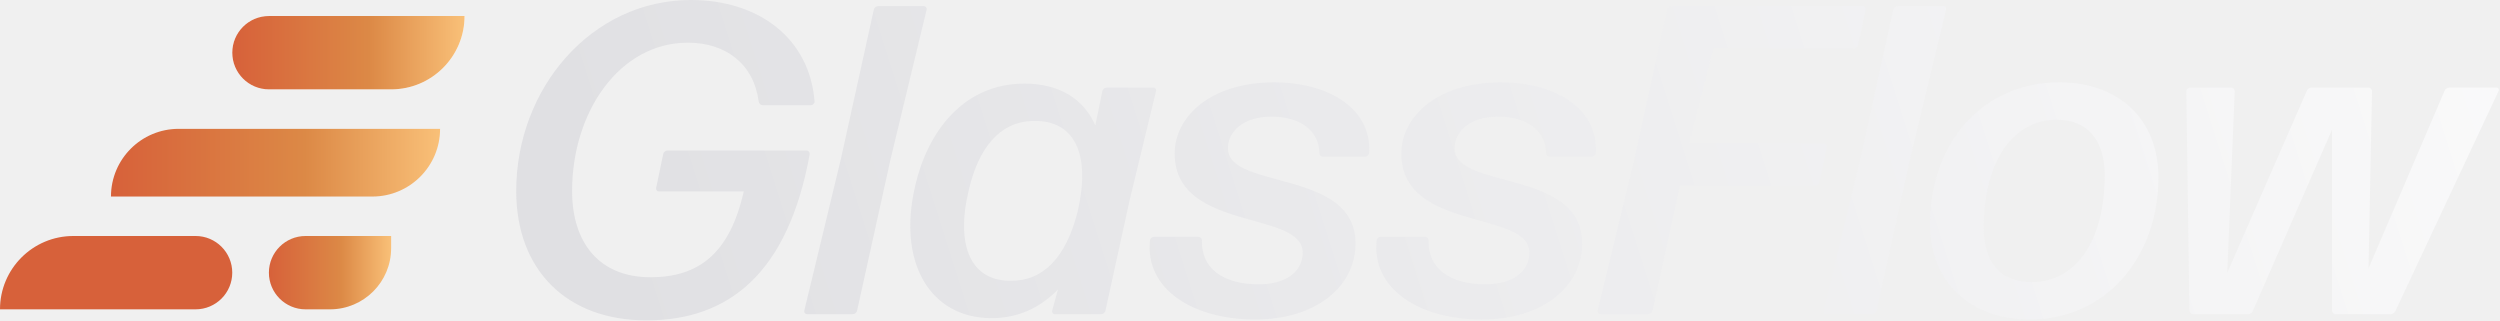
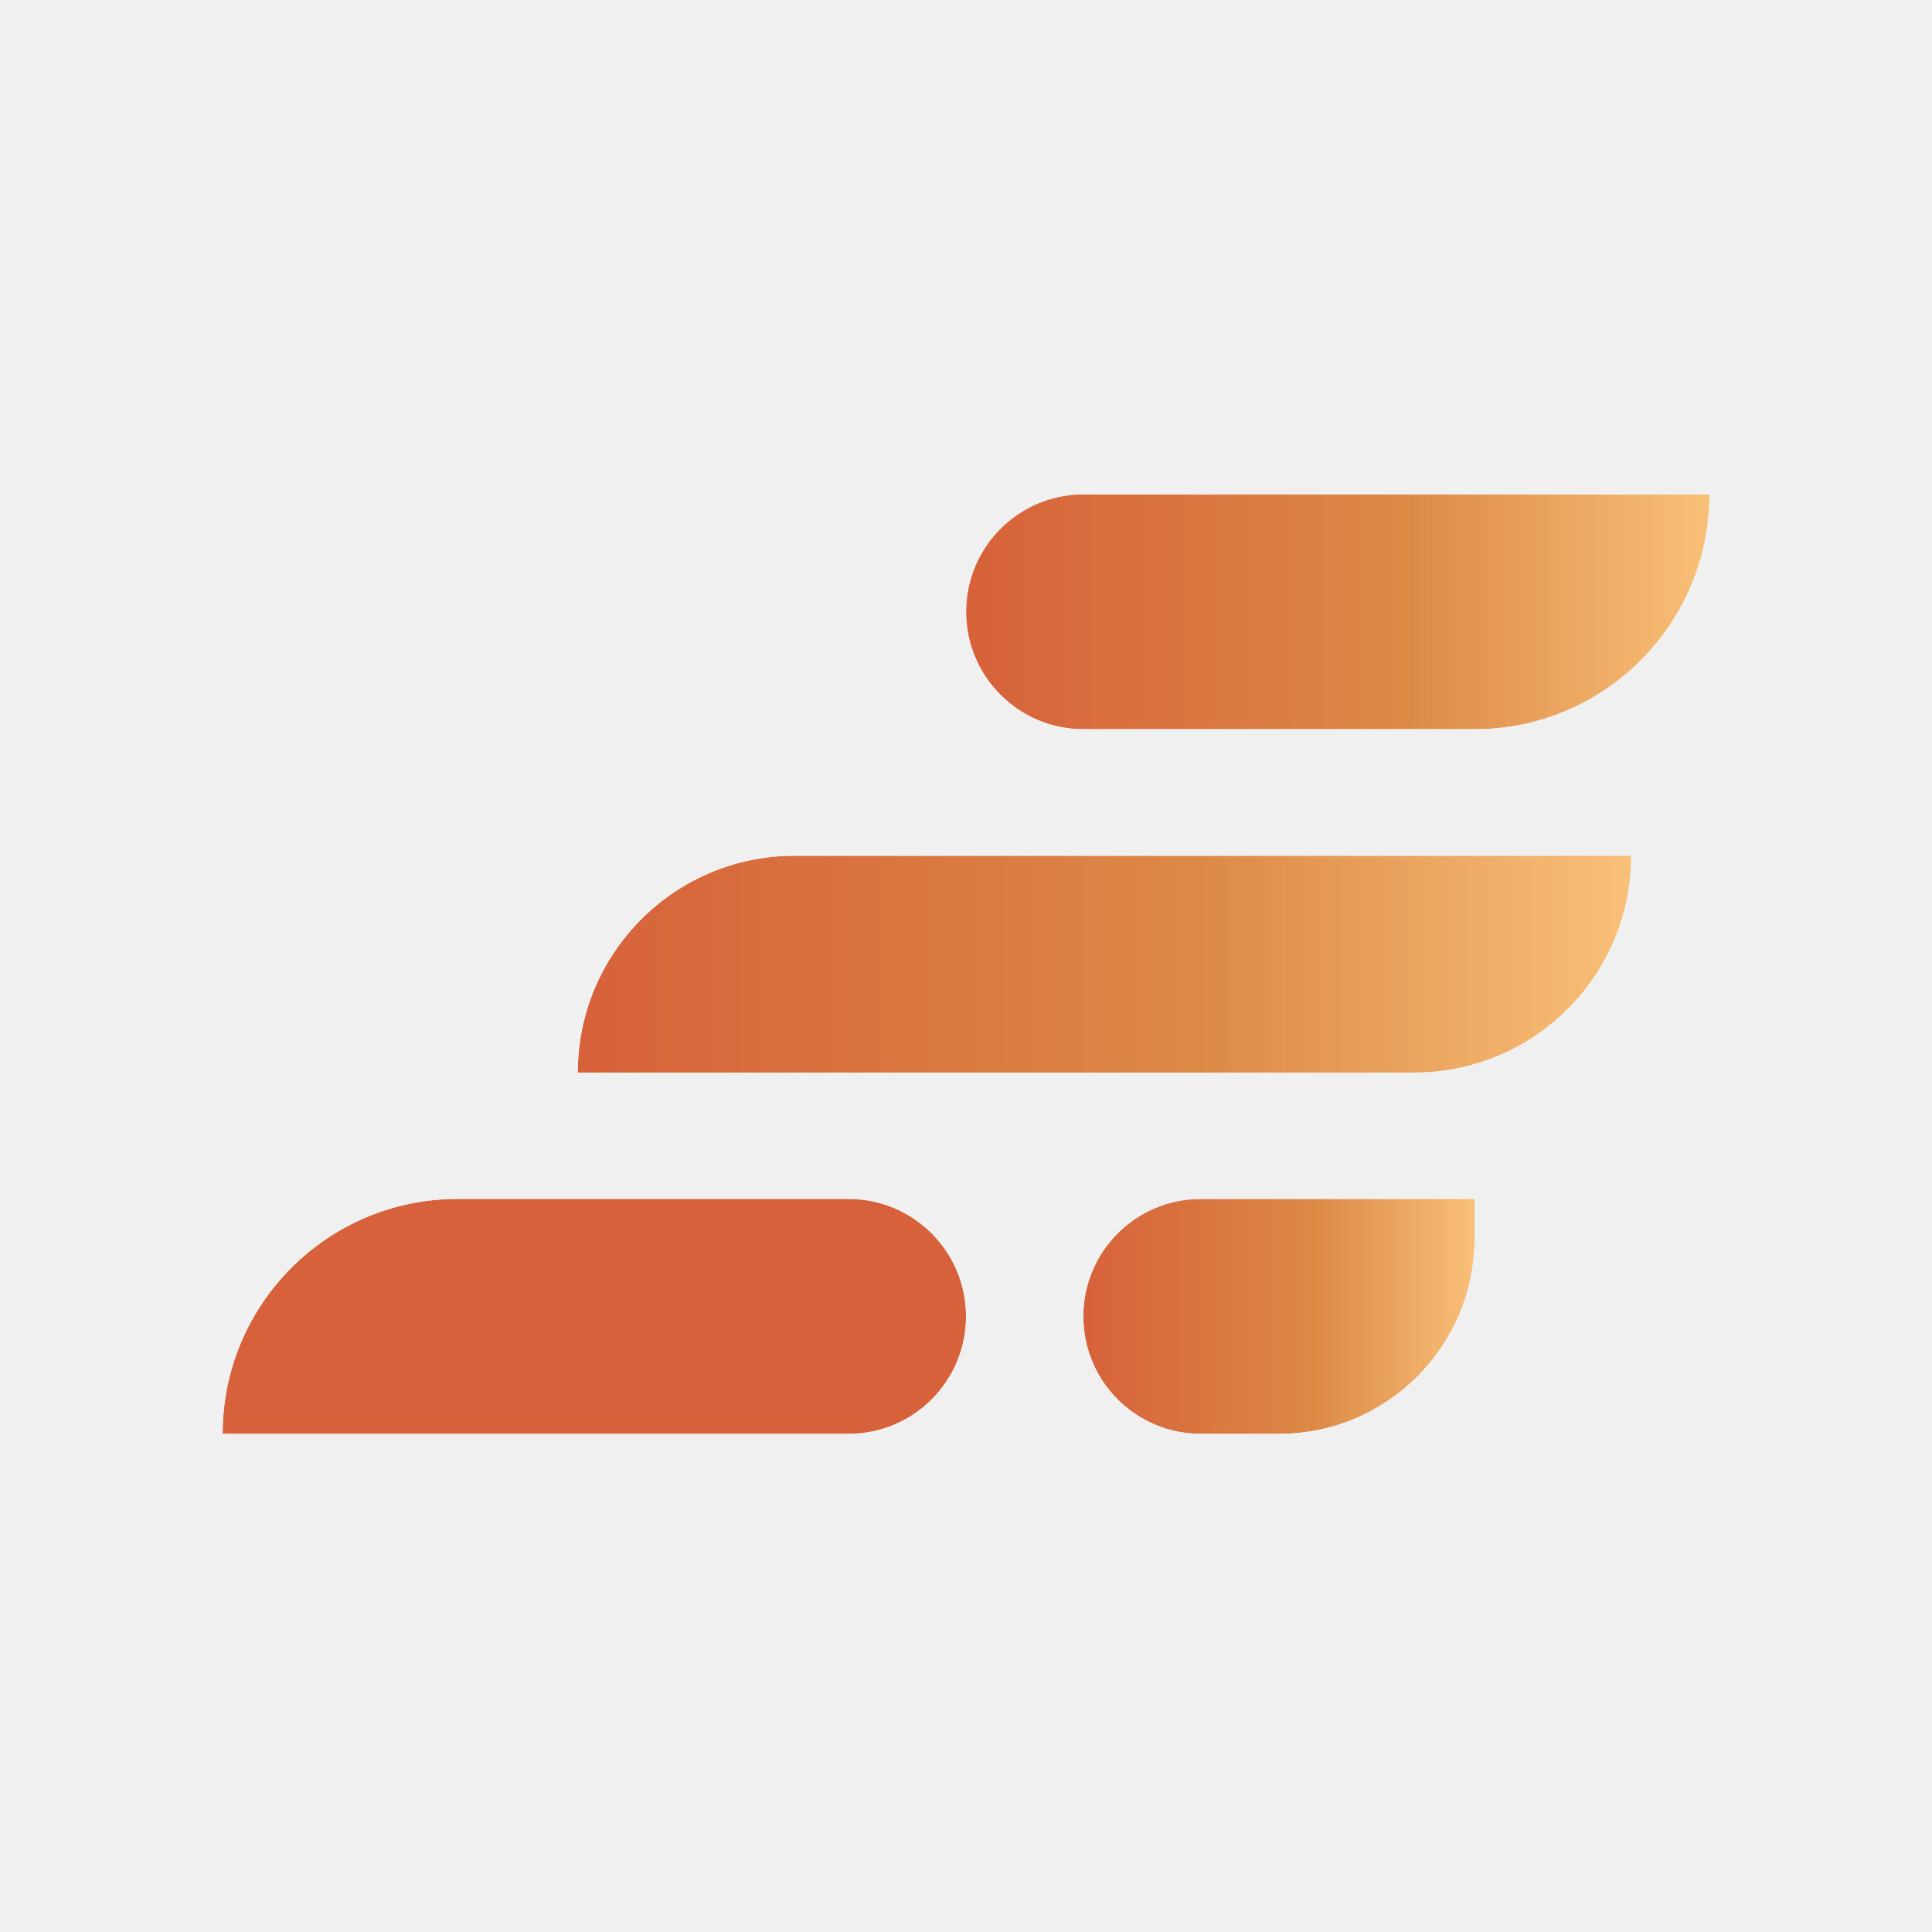
- <svg xmlns="http://www.w3.org/2000/svg" width="437" height="56" viewBox="0 0 437 56" fill="none">
-   <g clip-path="url(#clip0_3701_6060)">
-     <path d="M40.605 9.21C40.605 5.67 43.475 2.8 47.016 2.8H81.204V2.8C81.204 9.88 75.464 15.62 68.383 15.62H47.016C43.475 15.62 40.605 12.75 40.605 9.21V9.21Z" fill="white" />
-     <path d="M40.605 9.21C40.605 5.67 43.475 2.8 47.016 2.8H81.204V2.8C81.204 9.88 75.464 15.62 68.383 15.62H47.016C43.475 15.62 40.605 12.75 40.605 9.21V9.21Z" fill="url(#paint0_linear_3701_6060)" />
-     <path d="M19.398 34.356C19.398 27.82 24.697 22.521 31.233 22.521H76.926V22.521C76.926 29.057 71.627 34.356 65.091 34.356H19.398V34.356Z" fill="url(#paint1_linear_3701_6060)" />
-     <path d="M0 54.072C0 46.992 5.74 41.252 12.82 41.252H34.188C37.728 41.252 40.598 44.122 40.598 47.662V47.662C40.598 51.203 37.728 54.072 34.188 54.072H0V54.072Z" fill="#D7613A" />
-     <path d="M47.004 47.662C47.004 44.122 49.874 41.252 53.414 41.252H68.371V43.389C68.371 49.289 63.588 54.072 57.688 54.072H53.414C49.874 54.072 47.004 51.203 47.004 47.662V47.662Z" fill="url(#paint2_linear_3701_6060)" />
-     <path fill-rule="evenodd" clip-rule="evenodd" d="M141.004 26.308H116.696C116.388 26.308 116.004 26.538 115.927 26.923L114.696 32.846C114.619 33.154 114.85 33.462 115.157 33.462H130.004C127.542 44.385 122.081 48.462 113.696 48.462C104.773 48.462 100.004 42.462 100.004 33.385C100.004 19.538 108.311 7.462 120.234 7.462C126.927 7.462 131.773 11.231 132.619 17.769C132.696 18.154 133.004 18.385 133.311 18.385H141.773C142.081 18.385 142.388 18.077 142.388 17.769C141.542 6.692 132.619 0 120.773 0C103.388 0 90.234 15.461 90.234 33.385C90.234 47.154 99.004 56 113.004 56C127.465 56 137.773 47.692 141.542 26.923C141.542 26.615 141.311 26.308 141.004 26.308ZM149.051 54.918H141.051C140.743 54.918 140.512 54.611 140.589 54.303L146.974 27.841L152.743 1.688C152.82 1.303 153.205 1.072 153.512 1.072H161.512C161.82 1.072 162.051 1.38 161.974 1.688L155.666 27.841L149.82 54.303C149.743 54.688 149.358 54.918 149.051 54.918ZM288.107 54.918H279.723C279.415 54.918 279.184 54.611 279.261 54.303L285.646 27.995L291.415 1.688C291.492 1.303 291.876 1.072 292.184 1.072H325.646C325.953 1.072 326.184 1.38 326.107 1.688L324.799 7.841C324.723 8.226 324.338 8.457 324.03 8.457H299.492L295.261 25.072H318.876C319.184 25.072 319.415 25.38 319.338 25.688L318.03 31.841C317.953 32.226 317.569 32.457 317.261 32.457H293.646L288.876 54.303C288.799 54.688 288.415 54.918 288.107 54.918ZM319.25 54.918H327.25C327.558 54.918 327.942 54.688 328.019 54.303L333.865 27.841L340.173 1.688C340.25 1.38 340.019 1.072 339.711 1.072H331.711C331.404 1.072 331.019 1.303 330.942 1.688L325.173 27.841L318.788 54.303C318.711 54.611 318.942 54.918 319.25 54.918ZM337.367 39.159C337.367 24.774 346.752 14.39 359.983 14.39C370.29 14.39 377.29 20.774 377.29 31.005C377.29 45.005 368.059 55.851 354.829 55.851C344.598 55.851 337.367 49.467 337.367 39.159ZM346.752 39.774C346.752 46.005 349.752 49.313 355.136 49.313C362.829 49.313 367.906 42.159 367.906 30.62C367.906 24.313 364.752 20.928 359.521 20.928C351.829 20.928 346.752 28.313 346.752 39.774ZM417.86 54.922H408.245C407.937 54.922 407.63 54.614 407.63 54.307V22.691L393.783 54.384C393.63 54.691 393.322 54.922 392.937 54.922H383.322C383.014 54.922 382.706 54.614 382.706 54.307L382.168 15.922C382.168 15.614 382.476 15.307 382.783 15.307H390.014C390.322 15.307 390.63 15.614 390.63 15.922L389.322 47.691L403.245 15.845C403.399 15.537 403.706 15.307 404.091 15.307H414.014C414.322 15.307 414.63 15.614 414.63 15.922L414.014 46.922L427.322 15.845C427.476 15.537 427.783 15.307 428.168 15.307H436.399C436.706 15.307 436.86 15.614 436.783 15.845L418.706 54.384C418.553 54.691 418.245 54.922 417.86 54.922ZM263.014 31.411C258.342 30.153 254.26 29.054 254.26 25.928C254.26 22.928 257.029 20.39 261.876 20.39C267.029 20.39 270.183 22.928 270.26 26.774C270.26 27.159 270.568 27.39 270.876 27.39H278.26C278.568 27.39 278.876 27.082 278.953 26.774C279.414 18.467 271.106 14.39 262.414 14.39C251.106 14.39 244.953 20.467 244.953 26.851C244.953 34.728 252.361 36.801 258.654 38.561C263.3 39.861 267.337 40.99 267.337 44.159C267.337 47.236 264.722 49.697 259.645 49.697C253.337 49.697 249.568 46.851 249.722 42.005C249.722 41.697 249.414 41.39 249.106 41.39H241.337C241.029 41.39 240.645 41.697 240.645 42.005C239.722 50.39 247.953 55.851 259.029 55.851C269.568 55.851 276.568 50.159 276.568 42.544C276.568 35.06 269.263 33.094 263.014 31.411ZM214.639 25.928C214.639 29.054 218.721 30.153 223.393 31.411C229.642 33.094 236.947 35.06 236.947 42.544C236.947 50.159 229.947 55.851 219.408 55.851C208.331 55.851 200.101 50.39 201.024 42.005C201.024 41.697 201.408 41.39 201.716 41.39H209.485C209.793 41.39 210.101 41.697 210.101 42.005C209.947 46.851 213.716 49.697 220.024 49.697C225.101 49.697 227.716 47.236 227.716 44.159C227.716 40.99 223.679 39.861 219.033 38.561C212.74 36.801 205.331 34.728 205.331 26.851C205.331 20.467 211.485 14.39 222.793 14.39C231.485 14.39 239.793 18.467 239.331 26.774C239.255 27.082 238.947 27.39 238.639 27.39H231.255C230.947 27.39 230.639 27.159 230.639 26.774C230.562 22.928 227.408 20.39 222.255 20.39C217.408 20.39 214.639 22.928 214.639 25.928ZM176.691 49.076C169.845 49.153 166.999 43.153 169.306 33.383C170.999 25.922 174.691 21.384 180.306 21.153H181.537C187.768 21.46 190.691 26.922 188.383 36.922C186.383 44.999 182.306 49.153 176.691 49.076ZM184.383 54.922H192.46C192.768 54.922 193.152 54.691 193.229 54.307L197.46 34.999L202.076 15.922C202.152 15.614 201.922 15.307 201.614 15.307H193.46C193.152 15.307 192.768 15.537 192.691 15.922L191.46 21.922C189.383 17.153 184.999 14.614 179.076 14.614C168.383 14.614 162.152 23.076 159.999 32.383C156.768 45.999 162.691 55.614 173.306 55.614C177.999 55.614 181.845 53.768 184.922 50.614L183.922 54.307C183.845 54.614 184.076 54.922 184.383 54.922Z" fill="url(#paint3_linear_3701_6060)" />
+ <svg xmlns="http://www.w3.org/2000/svg" width="512" height="512" viewBox="0 0 512 512" fill="none">
+   <mask id="mask0_3701_6018" style="mask-type:alpha" maskUnits="userSpaceOnUse" x="59" y="131" width="394" height="249">
+     <path fill-rule="evenodd" clip-rule="evenodd" d="M287.12 131C269.928 131 255.992 144.936 255.992 162.127C255.992 179.319 269.928 193.255 287.12 193.255H390.744C425.126 193.255 452.999 165.382 452.999 131H287.12ZM210.587 226.793C178.85 226.793 153.121 252.521 153.121 284.259H374.812C406.549 284.259 432.278 258.531 432.278 226.793H210.587ZM59 379.999C59 345.617 86.873 317.744 121.255 317.744H224.879C242.07 317.744 256.007 331.68 256.007 348.872C256.007 366.063 242.07 379.999 224.879 379.999H59ZM318.217 317.744C301.026 317.744 287.09 331.68 287.09 348.872C287.09 366.063 301.026 379.999 318.217 379.999H338.934C367.566 379.999 390.777 356.788 390.777 328.155V317.744H318.217Z" fill="white" />
+   </mask>
+   <g mask="url(#mask0_3701_6018)">
+     <path d="M256.043 162.127C256.043 144.936 269.979 131 287.17 131H453.05V131C453.05 165.382 425.177 193.255 390.795 193.255H287.17C269.979 193.255 256.043 179.319 256.043 162.127V162.127Z" fill="white" />
+     <path d="M256.043 162.127C256.043 144.936 269.979 131 287.17 131H453.05V131C453.05 165.382 425.177 193.255 390.795 193.255H287.17C269.979 193.255 256.043 179.319 256.043 162.127V162.127Z" fill="url(#paint0_linear_3701_6018)" />
+     <path d="M153.121 284.232C153.121 252.494 178.85 226.766 210.587 226.766H432.278V226.766C432.278 258.503 406.549 284.232 374.812 284.232H153.121V284.232Z" fill="url(#paint1_linear_3701_6018)" />
+     <path d="M59 379.972C59 345.589 86.873 317.717 121.255 317.717H224.879C242.07 317.717 256.007 331.653 256.007 348.844V348.844C256.007 366.035 242.07 379.972 224.879 379.972H59V379.972Z" fill="#D7613A" />
+     <path d="M287.09 348.844C287.09 331.653 301.026 317.717 318.217 317.717H390.777V328.128C390.777 356.76 367.566 379.972 338.934 379.972H318.217C301.026 379.972 287.09 366.035 287.09 348.844V348.844Z" fill="url(#paint2_linear_3701_6018)" />
  </g>
  <defs>
-     <linearGradient id="paint0_linear_3701_6060" x1="40.605" y1="9.21" x2="81.204" y2="9.21" gradientUnits="userSpaceOnUse">
+     <linearGradient id="paint0_linear_3701_6018" x1="256.043" y1="162.127" x2="453.05" y2="162.127" gradientUnits="userSpaceOnUse">
      <stop stop-color="#D7613A" />
      <stop offset="0.59" stop-color="#DC8946" />
      <stop offset="1" stop-color="#F9C078" />
    </linearGradient>
-     <linearGradient id="paint1_linear_3701_6060" x1="19.398" y1="28.439" x2="76.926" y2="28.439" gradientUnits="userSpaceOnUse">
+     <linearGradient id="paint1_linear_3701_6018" x1="153.121" y1="255.499" x2="432.278" y2="255.499" gradientUnits="userSpaceOnUse">
      <stop stop-color="#D7613A" />
      <stop offset="0.59" stop-color="#DC8946" />
      <stop offset="1" stop-color="#F9C078" />
    </linearGradient>
-     <linearGradient id="paint2_linear_3701_6060" x1="47.004" y1="47.662" x2="68.371" y2="47.662" gradientUnits="userSpaceOnUse">
+     <linearGradient id="paint2_linear_3701_6018" x1="287.09" y1="348.844" x2="390.777" y2="348.844" gradientUnits="userSpaceOnUse">
      <stop stop-color="#D7613A" />
      <stop offset="0.59" stop-color="#DC8946" />
      <stop offset="1" stop-color="#F9C078" />
    </linearGradient>
-     <linearGradient id="paint3_linear_3701_6060" x1="109.622" y1="56.293" x2="486.94" y2="-63.142" gradientUnits="userSpaceOnUse">
-       <stop stop-color="#E0E0E3" />
-       <stop offset="1" stop-color="white" />
-     </linearGradient>
-     <clipPath id="clip0_3701_6060">
-       <rect width="437" height="56" fill="white" />
-     </clipPath>
  </defs>
</svg>
